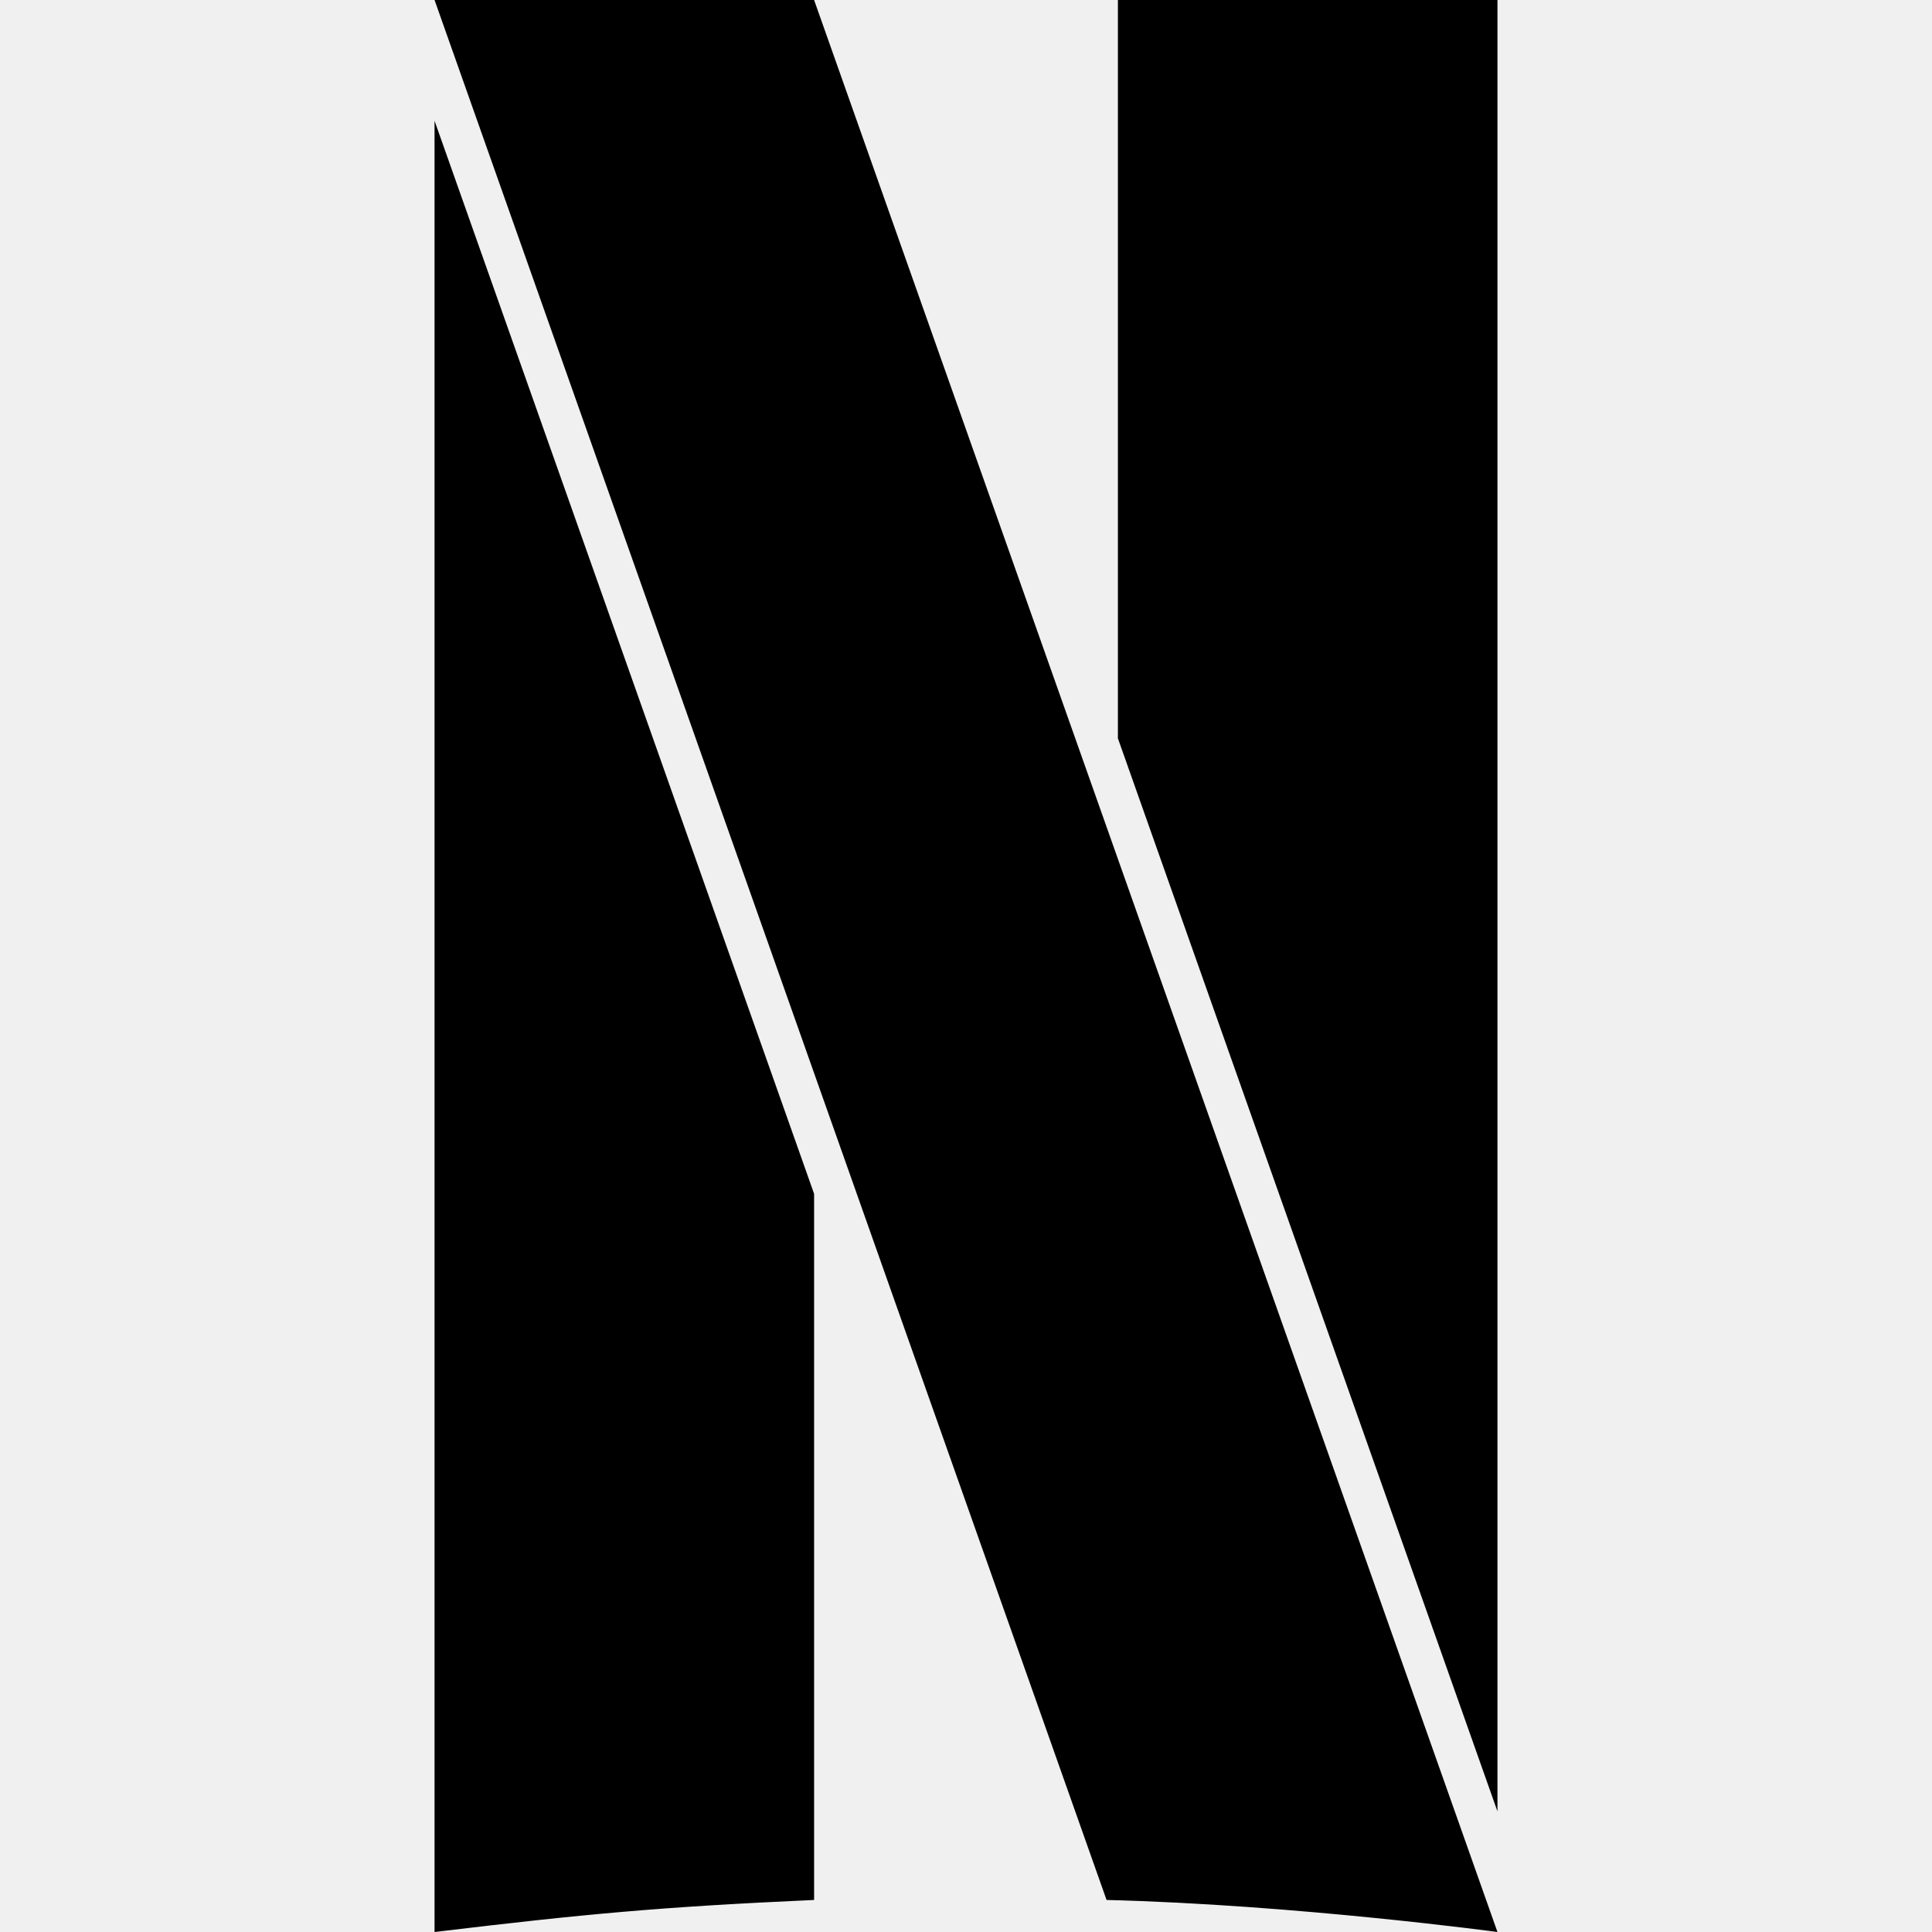
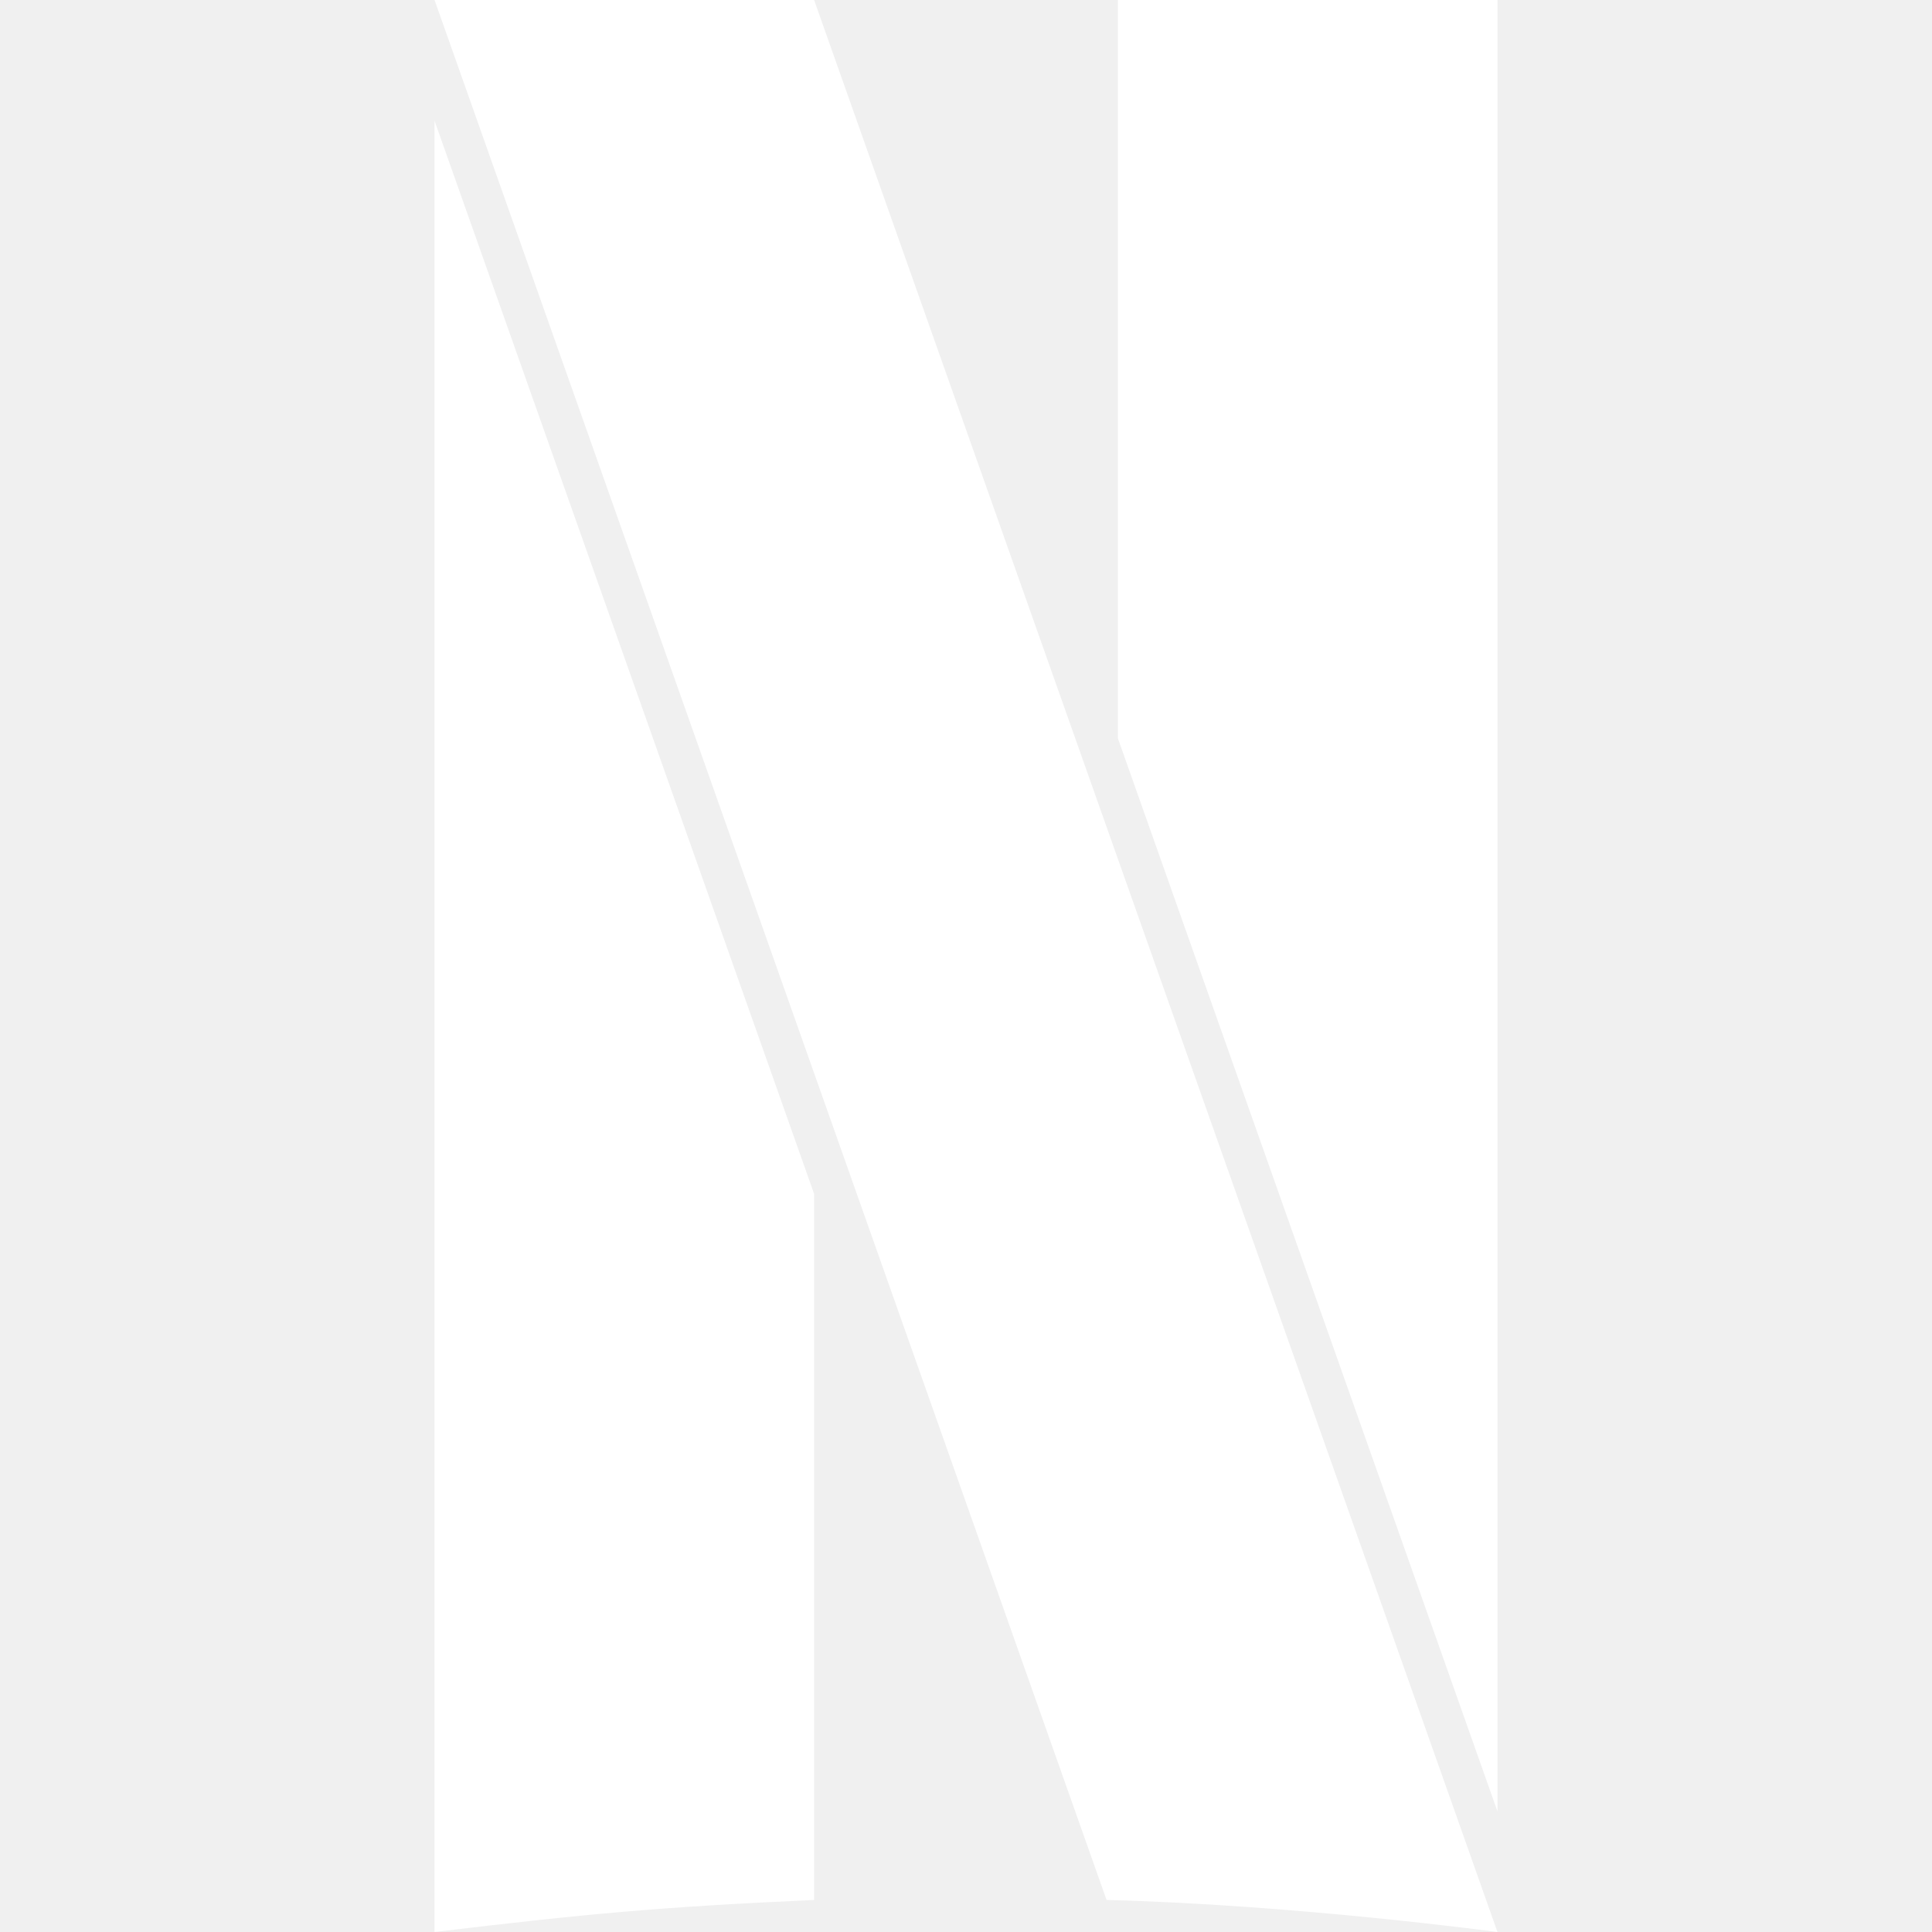
- <svg xmlns="http://www.w3.org/2000/svg" width="1em" height="1em" viewBox="0 0 24 24">
-   <path fill="currentColor" d="m5.398 0l8.348 23.602c2.346.059 4.856.398 4.856.398L10.113 0zm8.489 0v9.172l4.715 13.33V0zM5.398 1.5V24c1.873-.225 2.81-.312 4.715-.398V14.83z" />
+ <svg xmlns="http://www.w3.org/2000/svg" width="24" height="24" viewBox="0 0 24 24">
+   <path fill="#ffffff" d="m5.398 0l8.348 23.602c2.346.059 4.856.398 4.856.398L10.113 0zm8.489 0v9.172l4.715 13.33V0zM5.398 1.5V24c1.873-.225 2.81-.312 4.715-.398V14.83z" />
</svg>
